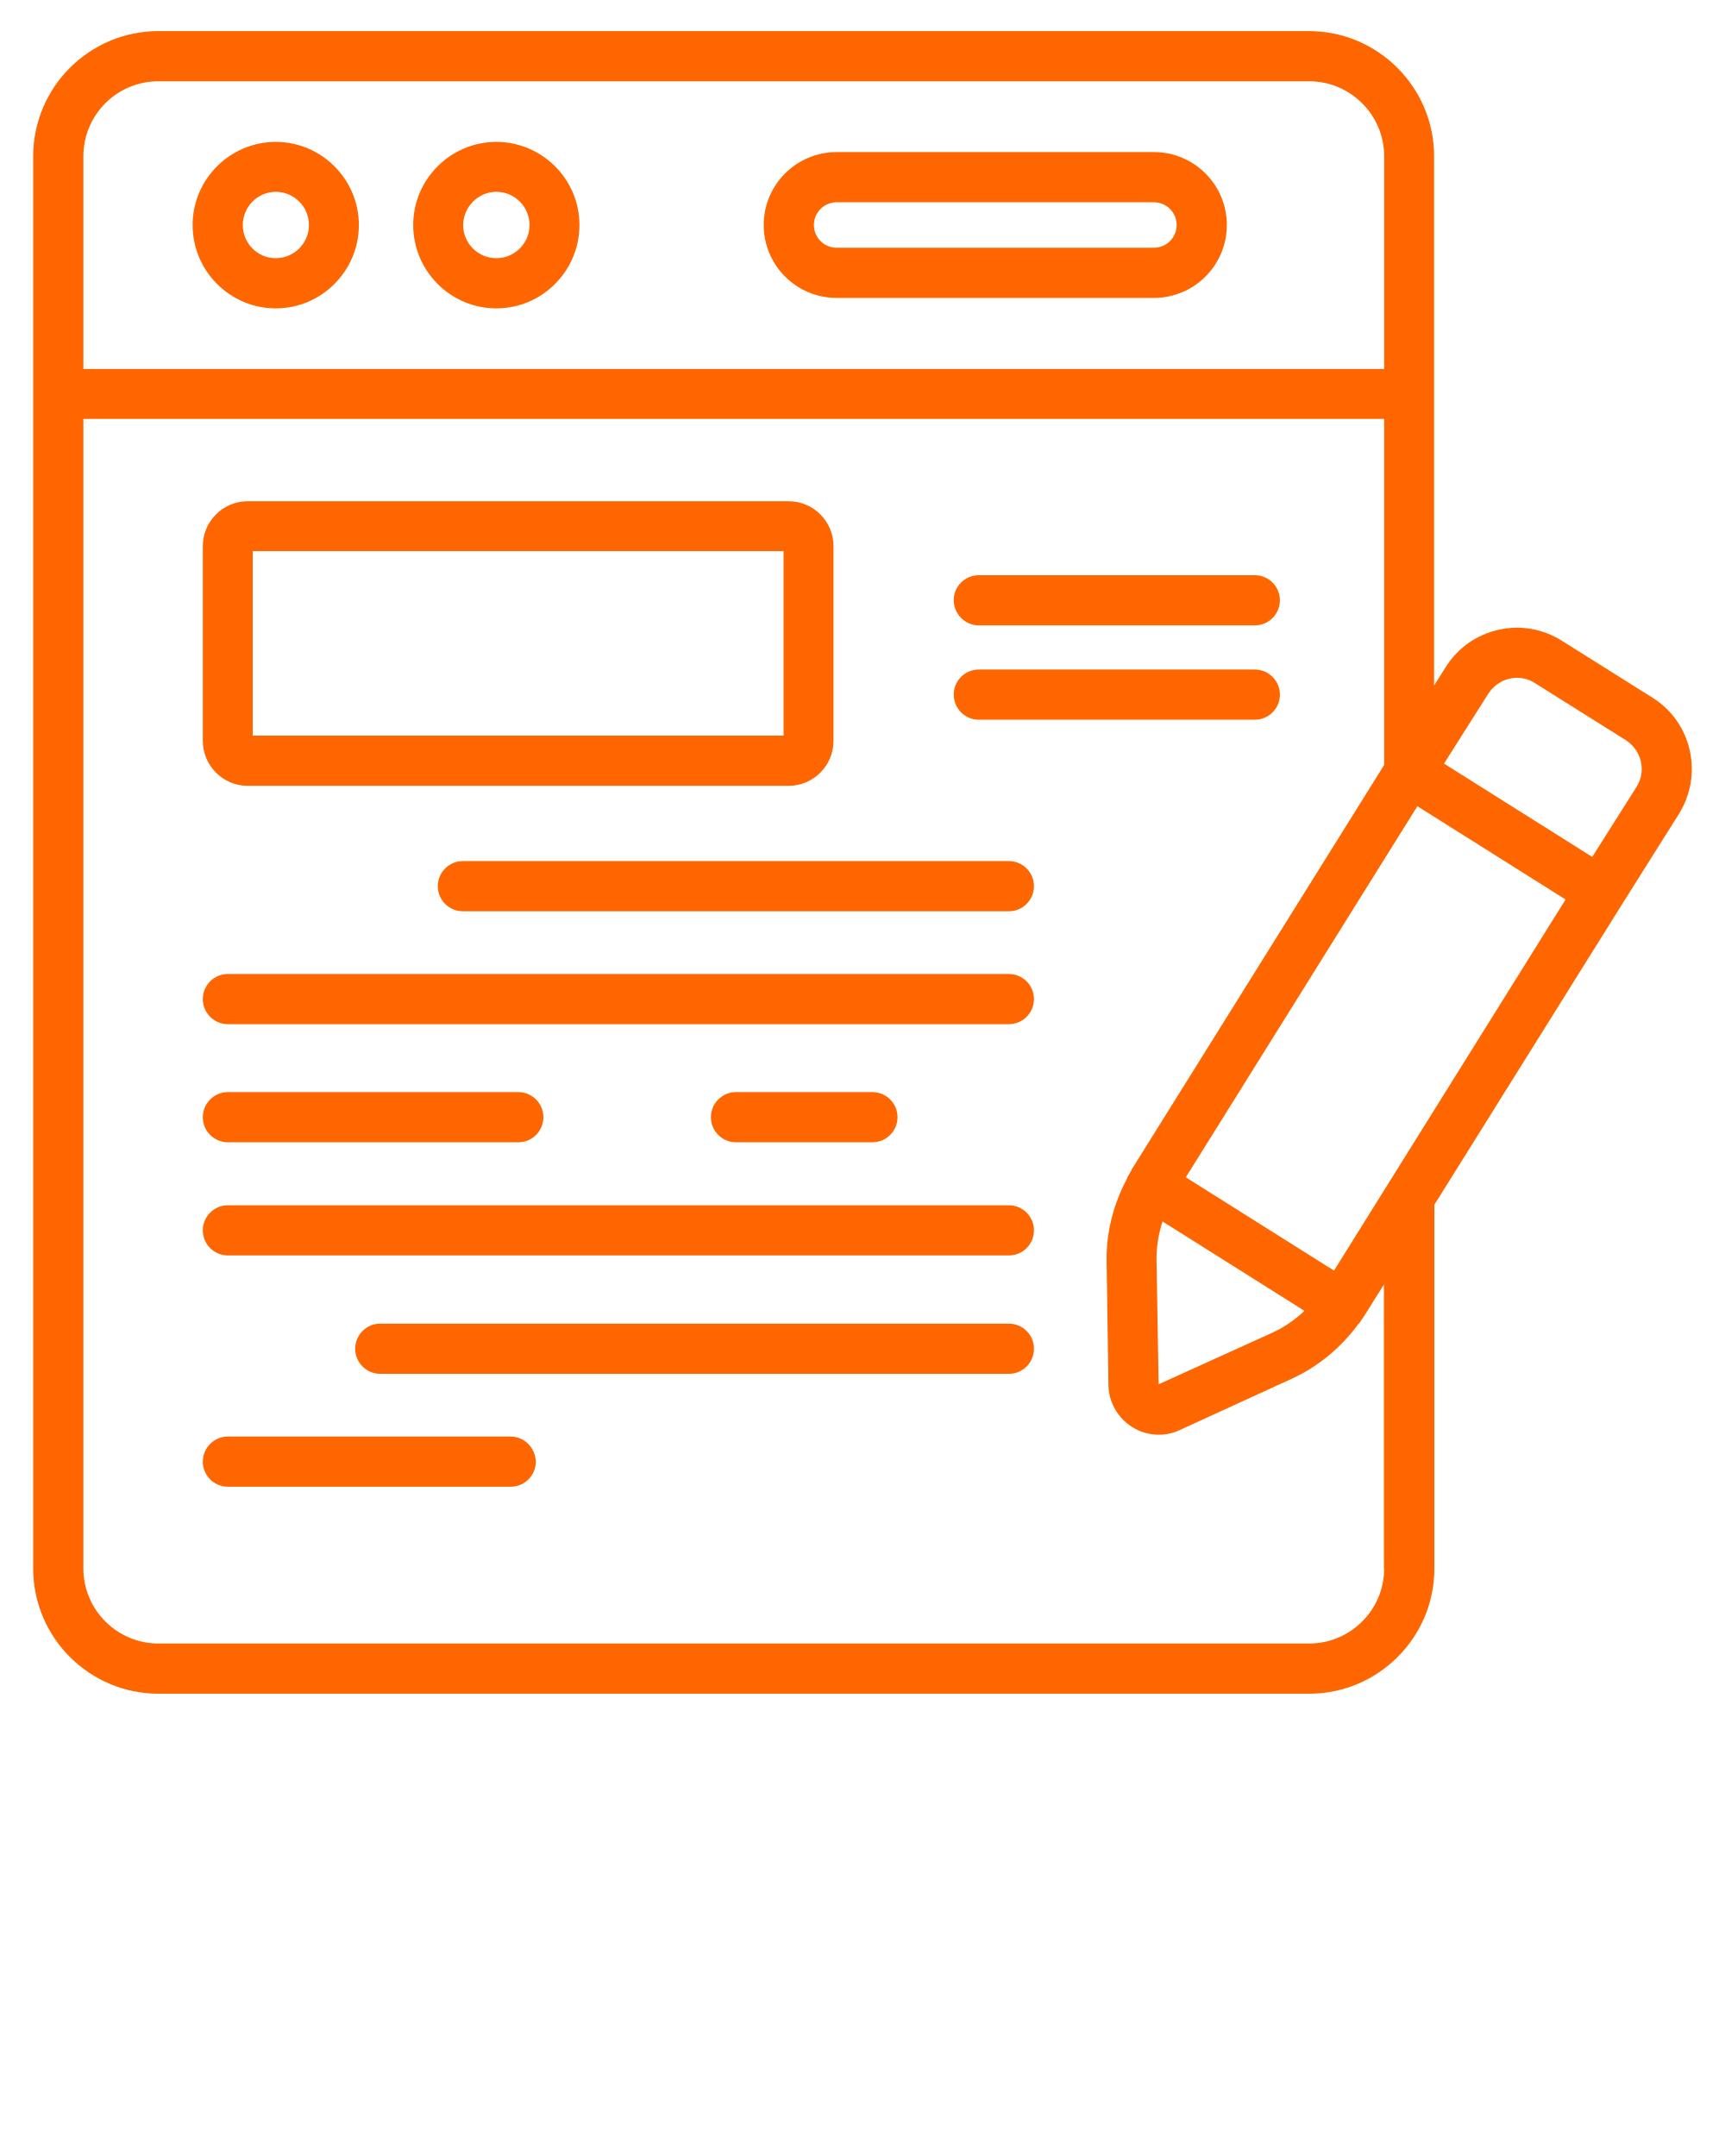
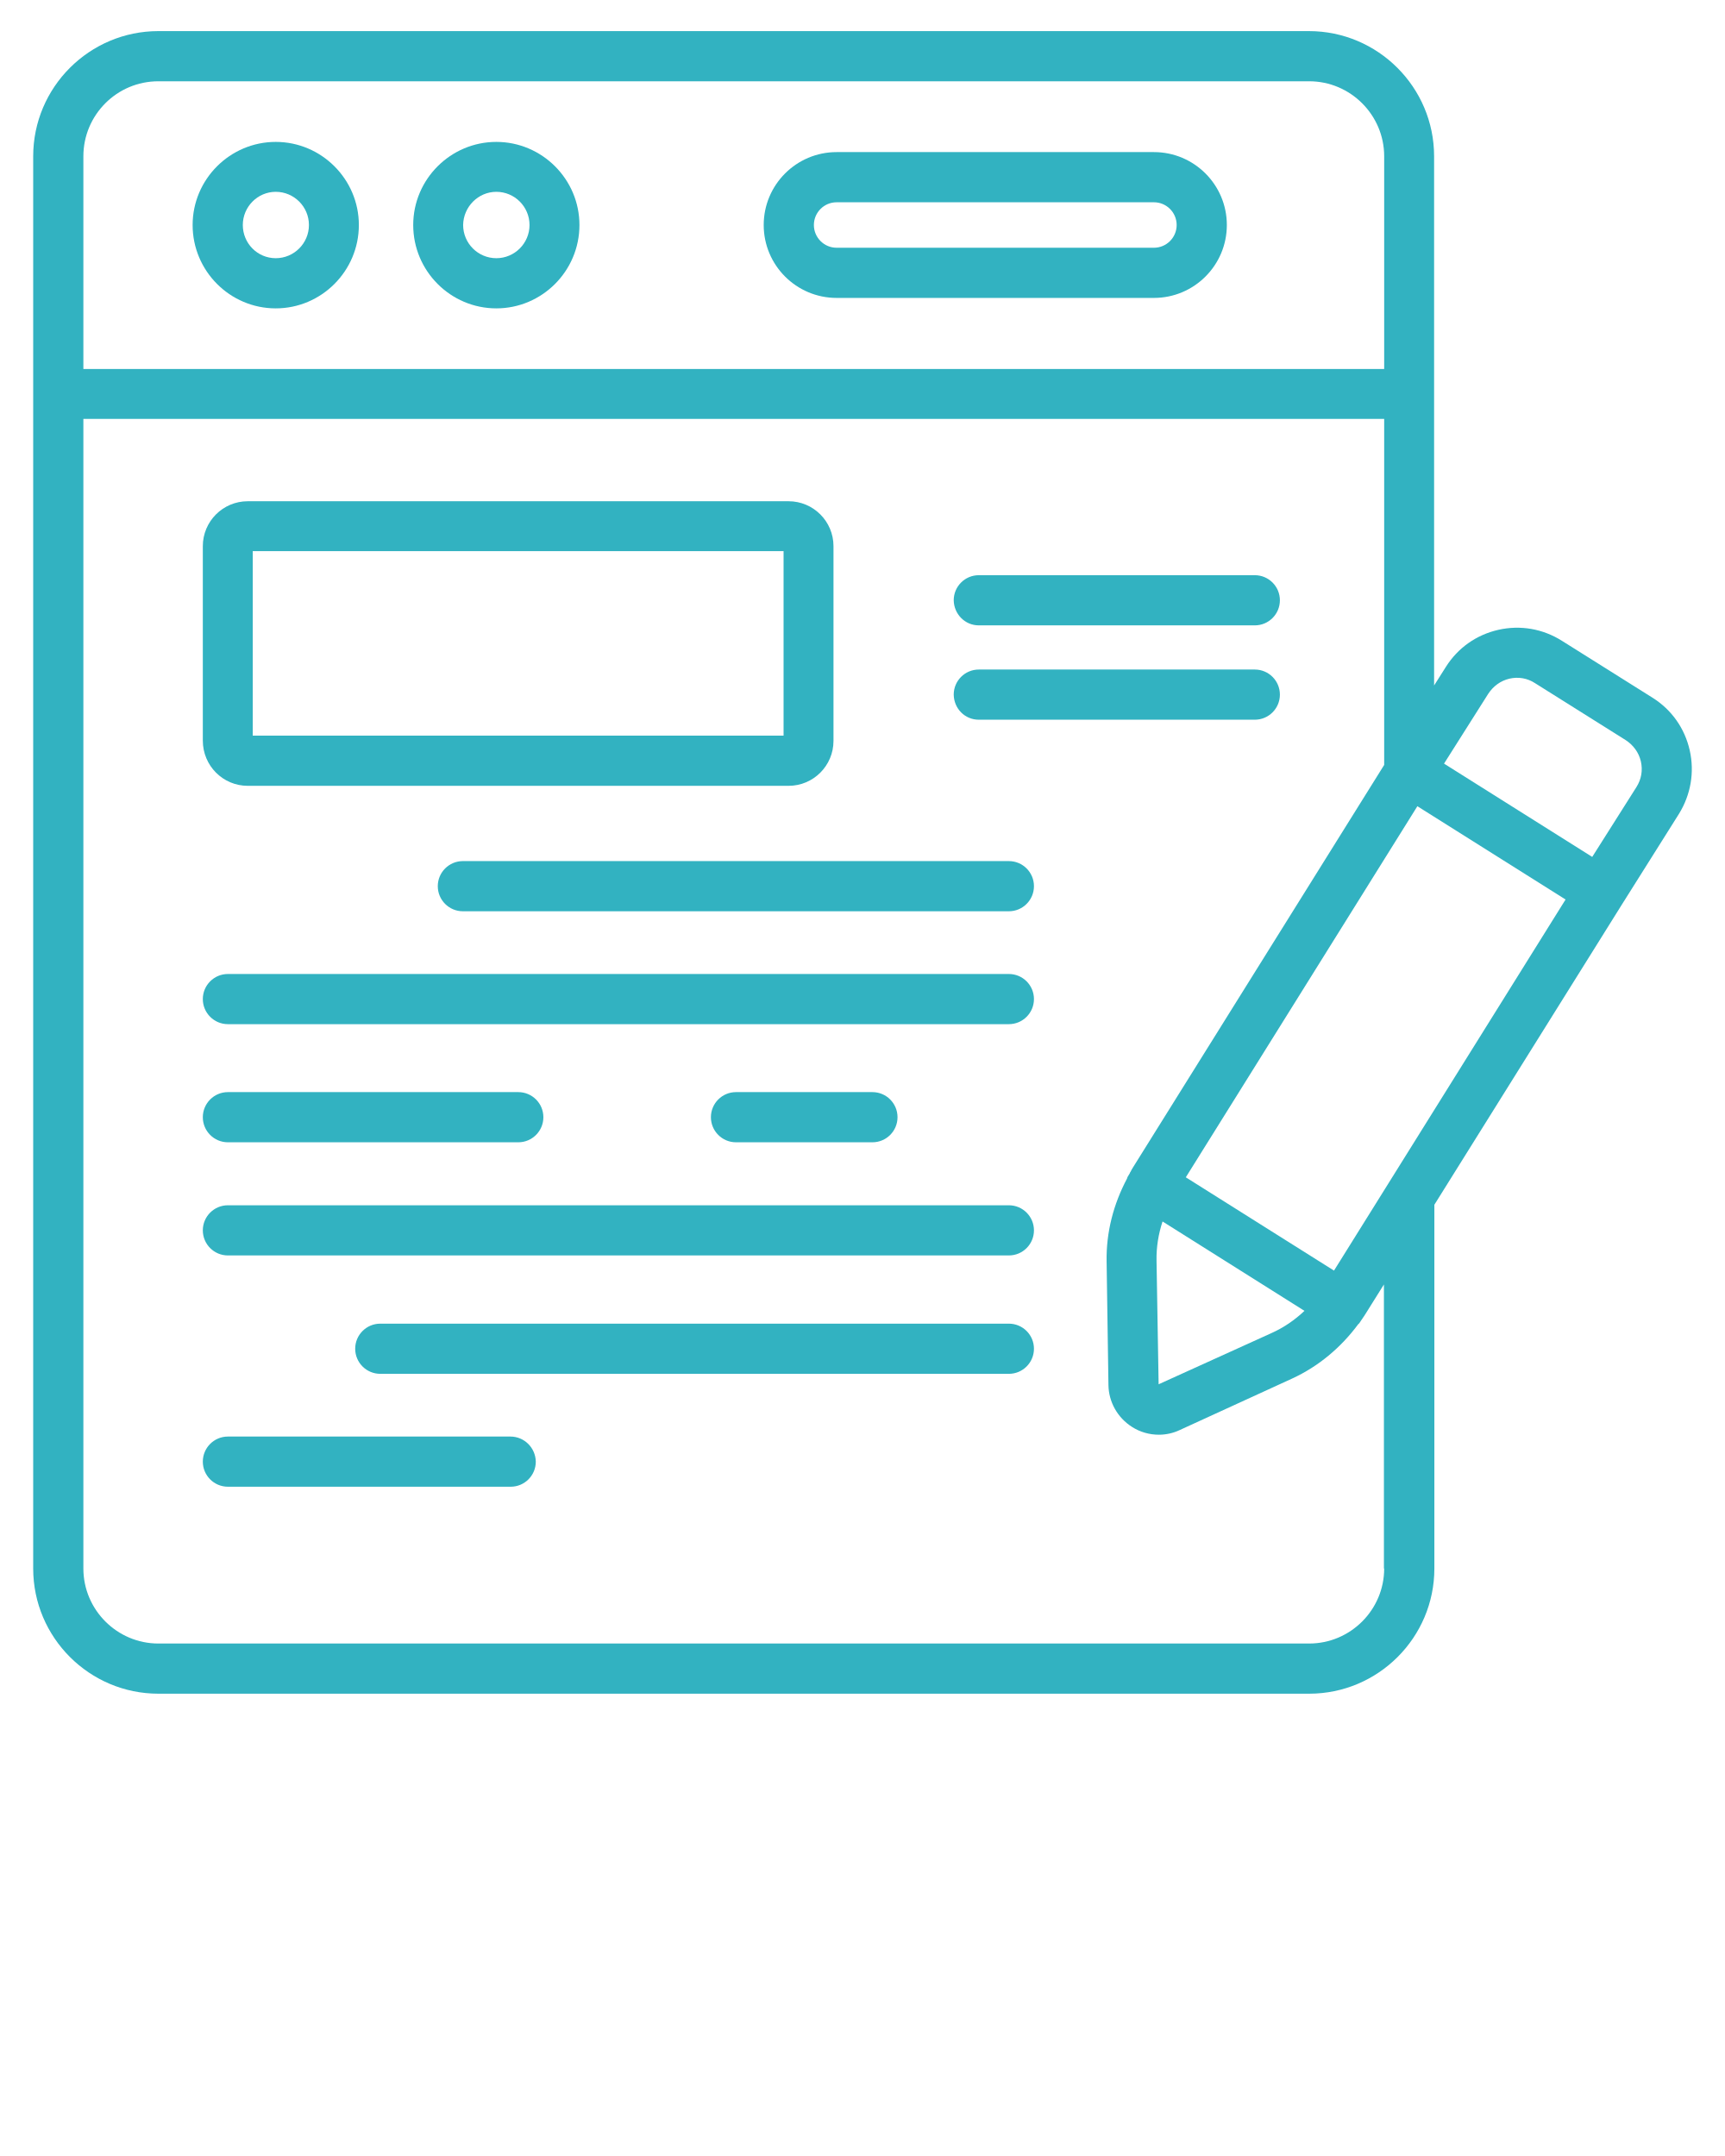
- <svg xmlns="http://www.w3.org/2000/svg" fill="#ff6600" version="1.1" x="0px" y="0px" viewBox="0 0 66 82.5" style="enable-background:new 0 0 66 66;" xml:space="preserve">
+ <svg xmlns="http://www.w3.org/2000/svg" fill="#32b2c1" version="1.1" x="0px" y="0px" viewBox="0 0 66 82.5" style="enable-background:new 0 0 66 66;" xml:space="preserve">
  <path d="M32.01,11.4h12.14c1.54,0,2.79-1.25,2.79-2.79s-1.25-2.79-2.79-2.79H32.01c-1.54,0-2.79,1.25-2.79,2.79  S30.47,11.4,32.01,11.4z M32.01,7.74h12.14c0.48,0,0.87,0.39,0.87,0.87s-0.39,0.87-0.87,0.87H32.01c-0.48,0-0.87-0.39-0.87-0.87  S31.53,7.74,32.01,7.74z" />
  <path d="M10.55,11.8c1.75,0,3.18-1.43,3.18-3.19c0-1.75-1.43-3.18-3.18-3.18S7.37,6.86,7.37,8.61C7.37,10.37,8.8,11.8,10.55,11.8z   M10.55,7.34c0.7,0,1.27,0.57,1.27,1.27c0,0.7-0.57,1.27-1.27,1.27S9.29,9.31,9.29,8.61C9.29,7.91,9.86,7.34,10.55,7.34z" />
  <path d="M18.99,11.8c1.75,0,3.18-1.43,3.18-3.19c0-1.75-1.43-3.18-3.18-3.18s-3.18,1.43-3.18,3.18  C15.81,10.37,17.24,11.8,18.99,11.8z M18.99,7.34c0.7,0,1.27,0.57,1.27,1.27c0,0.7-0.57,1.27-1.27,1.27s-1.27-0.57-1.27-1.27  C17.73,7.91,18.3,7.34,18.99,7.34z" />
  <path d="M9.48,30.07h20.69c0.95,0,1.72-0.77,1.72-1.72V20.9c0-0.95-0.77-1.72-1.72-1.72H9.48c-0.95,0-1.72,0.77-1.72,1.72v7.44  C7.76,29.3,8.53,30.07,9.48,30.07z M9.67,21.09h20.31v7.06H9.67V21.09z" />
  <path d="M38.6,32.95H17.71c-0.53,0-0.96,0.43-0.96,0.96c0,0.53,0.43,0.96,0.96,0.96H38.6c0.53,0,0.96-0.43,0.96-0.96  C39.56,33.38,39.13,32.95,38.6,32.95z" />
  <path d="M38.6,37.27H8.72c-0.53,0-0.96,0.43-0.96,0.96c0,0.53,0.43,0.96,0.96,0.96H38.6c0.53,0,0.96-0.43,0.96-0.96  C39.56,37.7,39.13,37.27,38.6,37.27z" />
  <path d="M33.38,43.71c0.53,0,0.96-0.43,0.96-0.96c0-0.53-0.43-0.96-0.96-0.96h-5.22c-0.53,0-0.96,0.43-0.96,0.96  c0,0.53,0.43,0.96,0.96,0.96H33.38z" />
  <path d="M8.72,43.71h11.11c0.53,0,0.96-0.43,0.96-0.96c0-0.53-0.43-0.96-0.96-0.96H8.72c-0.53,0-0.96,0.43-0.96,0.96  C7.76,43.28,8.19,43.71,8.72,43.71z" />
  <path d="M38.6,46.12H8.72c-0.53,0-0.96,0.43-0.96,0.96c0,0.53,0.43,0.96,0.96,0.96H38.6c0.53,0,0.96-0.43,0.96-0.96  C39.56,46.55,39.13,46.12,38.6,46.12z" />
  <path d="M38.6,50.65H14.55c-0.53,0-0.96,0.43-0.96,0.96c0,0.53,0.43,0.96,0.96,0.96H38.6c0.53,0,0.96-0.43,0.96-0.96  C39.56,51.08,39.13,50.65,38.6,50.65z" />
  <path d="M19.53,54.97H8.72c-0.53,0-0.96,0.43-0.96,0.96c0,0.53,0.43,0.96,0.96,0.96h10.82c0.53,0,0.96-0.43,0.96-0.96  C20.49,55.4,20.06,54.97,19.53,54.97z" />
  <path d="M37.45,23.93h10.56c0.53,0,0.96-0.43,0.96-0.96c0-0.53-0.43-0.96-0.96-0.96H37.45c-0.53,0-0.96,0.43-0.96,0.96  C36.5,23.5,36.92,23.93,37.45,23.93z" />
  <path d="M37.45,27.54h10.56c0.53,0,0.96-0.43,0.96-0.96c0-0.53-0.43-0.96-0.96-0.96H37.45c-0.53,0-0.96,0.43-0.96,0.96  C36.5,27.12,36.92,27.54,37.45,27.54z" />
  <path d="M64.65,28.71c-0.19-0.84-0.69-1.55-1.42-2.01l-3.47-2.18c-0.73-0.46-1.59-0.61-2.43-0.42c-0.84,0.19-1.55,0.69-2.01,1.42  l-0.45,0.71V5.98c0-2.64-2.15-4.79-4.79-4.79H6.06c-2.64,0-4.79,2.15-4.79,4.79v54.04c0,2.64,2.15,4.79,4.79,4.79h44.03  c2.64,0,4.79-2.15,4.79-4.79V46.1l7.17-11.48c0,0,0,0,0,0l2.19-3.48C64.69,30.41,64.84,29.55,64.65,28.71z M6.06,3.11h44.03  c1.58,0,2.87,1.29,2.87,2.87v8.14H3.19V5.98C3.19,4.4,4.47,3.11,6.06,3.11z M52.96,60.02c0,1.58-1.29,2.87-2.87,2.87H6.06  c-1.58,0-2.87-1.29-2.87-2.87V16.03h49.77v13.24l-9.61,15.4c-0.04,0.06-0.07,0.12-0.1,0.18c0,0,0,0-0.01,0.01  c-0.01,0.01-0.01,0.02-0.01,0.03c-0.03,0.05-0.06,0.1-0.09,0.15c-0.01,0.02-0.01,0.04-0.02,0.06c-0.52,0.98-0.8,2.06-0.78,3.17  L42.41,53c0.01,0.65,0.35,1.25,0.9,1.6c0.31,0.2,0.67,0.3,1.03,0.3c0.27,0,0.55-0.06,0.8-0.18l4.3-1.97c1-0.46,1.86-1.18,2.52-2.07  c0.01-0.02,0.04-0.03,0.05-0.05c0.03-0.05,0.07-0.1,0.1-0.15c0-0.01,0.01-0.01,0.02-0.02c0,0,0,0,0-0.01  c0.04-0.06,0.08-0.11,0.12-0.18l0.7-1.12V60.02z M44.48,46.74l5.43,3.42c-0.37,0.35-0.79,0.64-1.26,0.85l-4.32,1.96l-0.08-4.73  C44.24,47.73,44.32,47.23,44.48,46.74z M51.04,48.62l-5.67-3.57l8.86-14.2l5.67,3.57L51.04,48.62z M62.61,30.12l-1.69,2.67  l-5.67-3.57l1.69-2.67c0.19-0.29,0.47-0.5,0.81-0.58c0.34-0.08,0.69-0.02,0.98,0.17l3.47,2.18c0.29,0.19,0.5,0.47,0.58,0.81  C62.86,29.48,62.8,29.82,62.61,30.12z" />
</svg>
